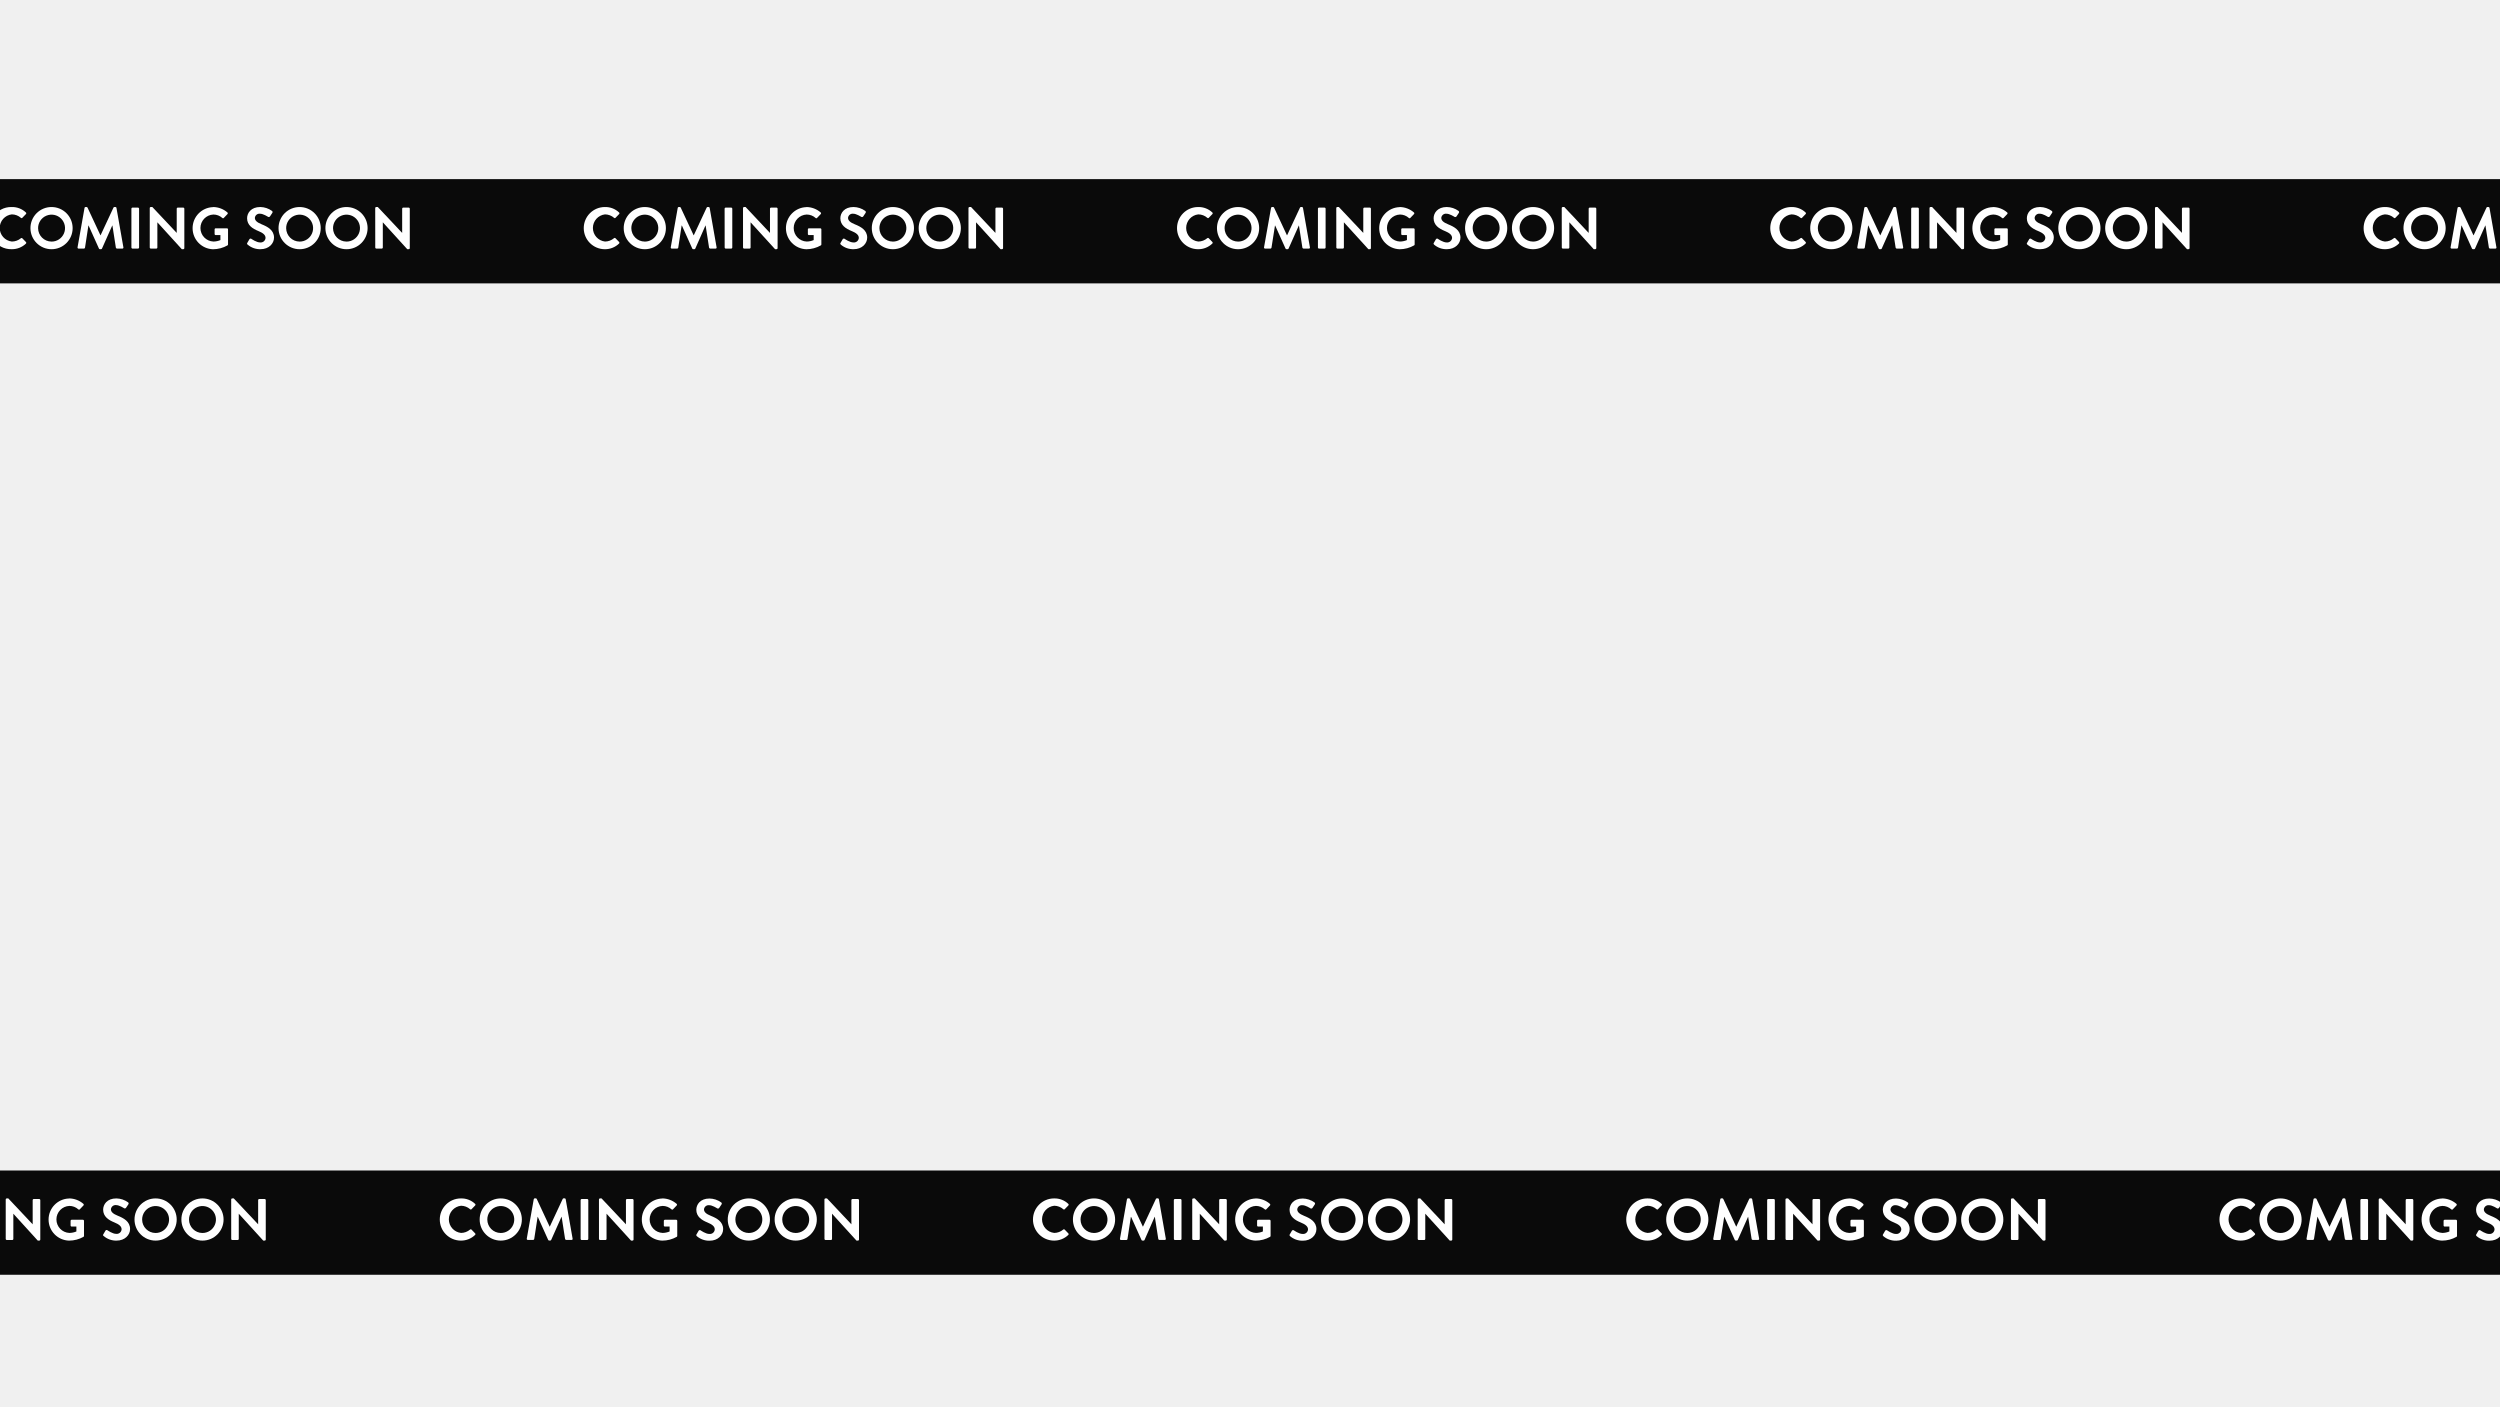
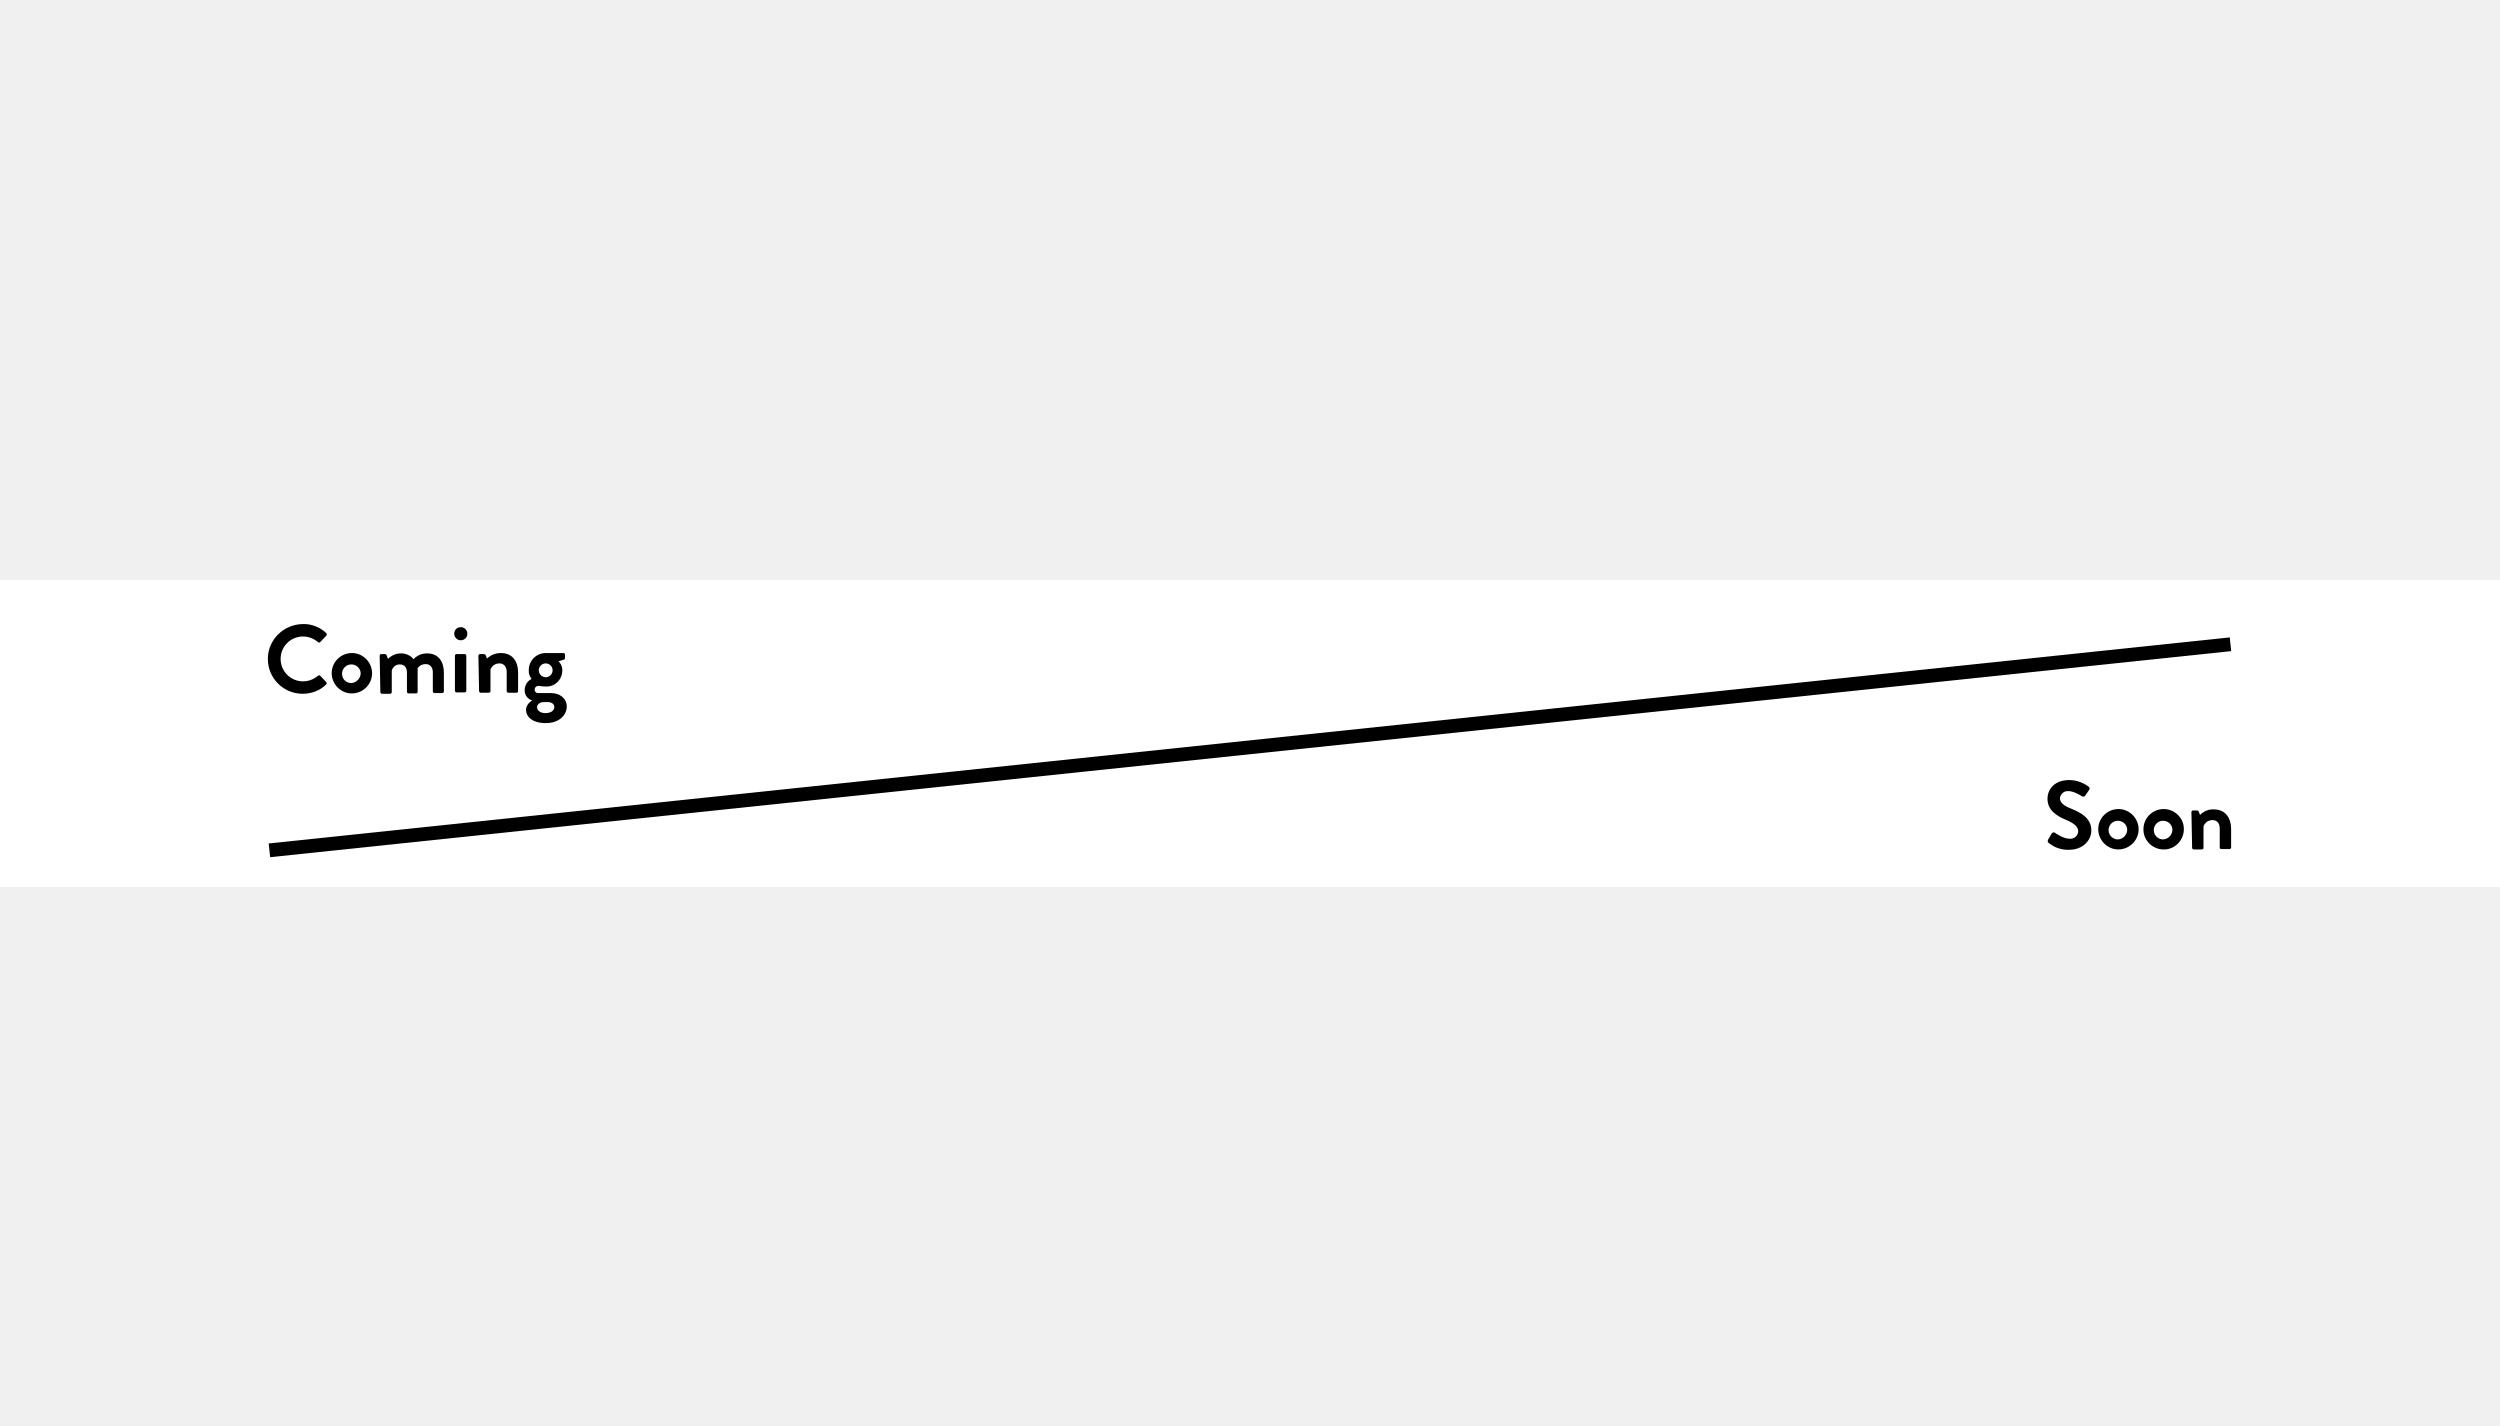
- <svg xmlns="http://www.w3.org/2000/svg" id="Layer_1" data-name="Layer 1" viewBox="0 0 1280 720">
-   <defs>
-     <style>.cls-1{fill:#0a0a0a;}.cls-2{fill:#fff;}</style>
-   </defs>
-   <rect class="cls-1" x="-49.11" y="599.3" width="1380.15" height="53.38" />
-   <path class="cls-2" d="M2.93,614.13a.56.56,0,0,1,.57-.54h.75l12.48,13.26h0V614.46a.57.57,0,0,1,.57-.57h2.76a.59.59,0,0,1,.57.57v20.19a.56.56,0,0,1-.57.54h-.72L6.83,621.42h0v12.9a.57.57,0,0,1-.57.57H3.5a.59.59,0,0,1-.57-.57Z" />
-   <path class="cls-2" d="M35.39,613.59a11.34,11.34,0,0,1,7.32,2.79.58.58,0,0,1,0,.84l-1.86,1.95a.51.51,0,0,1-.78,0,6.8,6.8,0,0,0-4.53-1.74,6.92,6.92,0,0,0,0,13.83,9.38,9.38,0,0,0,3.57-.75V628h-2.4a.55.55,0,0,1-.57-.54v-2.37a.55.55,0,0,1,.57-.57h5.76a.56.56,0,0,1,.54.57v7.68a.58.58,0,0,1-.24.48,15.16,15.16,0,0,1-7.44,1.95,10.79,10.79,0,0,1,0-21.57Z" />
-   <path class="cls-2" d="M52.88,632,54,630.09a.7.7,0,0,1,1-.21c.15.09,2.58,1.86,4.53,1.86a2.5,2.5,0,0,0,2.73-2.31c0-1.53-1.29-2.58-3.81-3.6-2.82-1.14-5.64-2.94-5.64-6.48,0-2.67,2-5.76,6.75-5.76a10.56,10.56,0,0,1,6,2,.74.74,0,0,1,.18,1l-1.14,1.71a.79.79,0,0,1-1,.36c-.24-.15-2.52-1.65-4.17-1.65a2.39,2.39,0,0,0-2.64,2.1c0,1.41,1.11,2.37,3.54,3.36,2.91,1.17,6.27,2.91,6.27,6.78,0,3.09-2.67,5.94-6.9,5.94a9.65,9.65,0,0,1-6.6-2.34C52.76,632.58,52.61,632.43,52.88,632Z" />
-   <path class="cls-2" d="M79.64,613.59a10.8,10.8,0,1,1-10.77,10.83A10.78,10.78,0,0,1,79.64,613.59Zm0,17.7a6.9,6.9,0,1,0-6.87-6.87A6.91,6.91,0,0,0,79.64,631.29Z" />
-   <path class="cls-2" d="M103.64,613.59a10.8,10.8,0,1,1-10.77,10.83A10.78,10.78,0,0,1,103.64,613.59Zm0,17.7a6.9,6.9,0,1,0-6.87-6.87A6.91,6.91,0,0,0,103.64,631.29Z" />
-   <path class="cls-2" d="M118.37,614.13a.56.56,0,0,1,.57-.54h.75l12.48,13.26h0V614.46a.57.57,0,0,1,.57-.57h2.76a.59.59,0,0,1,.57.57v20.19a.56.56,0,0,1-.57.54h-.72l-12.53-13.77h0v12.9a.57.57,0,0,1-.57.57h-2.73a.59.59,0,0,1-.57-.57Z" />
-   <path class="cls-2" d="M236,613.59a10.15,10.15,0,0,1,7.26,2.79.56.56,0,0,1,0,.84l-1.83,1.89a.48.48,0,0,1-.75,0,7.1,7.1,0,0,0-4.62-1.77,7,7,0,0,0,0,13.92,7.2,7.2,0,0,0,4.59-1.71.55.55,0,0,1,.75,0l1.86,1.92a.57.57,0,0,1,0,.81,10.3,10.3,0,0,1-7.29,2.91,10.8,10.8,0,1,1,0-21.6Z" />
-   <path class="cls-2" d="M256.36,613.59a10.8,10.8,0,1,1-10.77,10.83A10.78,10.78,0,0,1,256.36,613.59Zm0,17.7a6.9,6.9,0,1,0-6.86-6.87A6.91,6.91,0,0,0,256.36,631.29Z" />
-   <path class="cls-2" d="M273.28,614a.51.51,0,0,1,.54-.45h.48a.55.55,0,0,1,.51.3l6.6,14.16h.09l6.6-14.16a.52.52,0,0,1,.51-.3h.48a.51.51,0,0,1,.54.45l3.54,20.16a.52.52,0,0,1-.54.69H289.9a.65.65,0,0,1-.57-.45l-1.77-11.37h-.09l-5.25,11.79a.51.51,0,0,1-.51.33h-.54a.54.54,0,0,1-.51-.33l-5.31-11.79h-.09l-1.74,11.37a.58.58,0,0,1-.54.45h-2.7a.55.55,0,0,1-.57-.69Z" />
-   <path class="cls-2" d="M297.28,614.46a.59.59,0,0,1,.57-.57h2.79a.59.59,0,0,1,.57.57v19.86a.59.59,0,0,1-.57.57h-2.79a.59.59,0,0,1-.57-.57Z" />
-   <path class="cls-2" d="M306.67,614.13a.56.56,0,0,1,.57-.54H308l12.48,13.26h0V614.46a.57.57,0,0,1,.57-.57h2.76a.59.59,0,0,1,.57.57v20.19a.56.56,0,0,1-.57.54h-.72l-12.54-13.77h0v12.9a.57.57,0,0,1-.57.57h-2.73a.59.59,0,0,1-.57-.57Z" />
-   <path class="cls-2" d="M339.13,613.59a11.34,11.34,0,0,1,7.32,2.79.58.58,0,0,1,0,.84l-1.86,1.95a.51.51,0,0,1-.78,0,6.8,6.8,0,0,0-4.53-1.74,6.92,6.92,0,0,0,0,13.83,9.38,9.38,0,0,0,3.57-.75V628h-2.4a.55.55,0,0,1-.57-.54v-2.37a.55.55,0,0,1,.57-.57h5.76a.56.56,0,0,1,.54.57v7.68a.58.58,0,0,1-.24.48,15.16,15.16,0,0,1-7.44,1.95,10.79,10.79,0,0,1,0-21.57Z" />
-   <path class="cls-2" d="M356.62,632l1.08-1.86a.7.7,0,0,1,1-.21c.15.09,2.58,1.86,4.53,1.86a2.5,2.5,0,0,0,2.73-2.31c0-1.53-1.29-2.58-3.81-3.6-2.82-1.14-5.64-2.94-5.64-6.48,0-2.67,2-5.76,6.75-5.76a10.56,10.56,0,0,1,6,2,.74.74,0,0,1,.18,1l-1.14,1.71a.79.79,0,0,1-1.05.36c-.24-.15-2.52-1.65-4.17-1.65a2.39,2.39,0,0,0-2.64,2.1c0,1.41,1.11,2.37,3.54,3.36,2.91,1.17,6.27,2.91,6.27,6.78,0,3.09-2.67,5.94-6.9,5.94a9.65,9.65,0,0,1-6.6-2.34C356.5,632.58,356.35,632.43,356.62,632Z" />
-   <path class="cls-2" d="M383.38,613.59a10.8,10.8,0,1,1-10.77,10.83A10.78,10.78,0,0,1,383.38,613.59Zm0,17.7a6.9,6.9,0,1,0-6.87-6.87A6.91,6.91,0,0,0,383.38,631.29Z" />
-   <path class="cls-2" d="M407.38,613.59a10.8,10.8,0,1,1-10.77,10.83A10.78,10.78,0,0,1,407.38,613.59Zm0,17.7a6.9,6.9,0,1,0-6.87-6.87A6.91,6.91,0,0,0,407.38,631.29Z" />
-   <path class="cls-2" d="M422.11,614.13a.56.56,0,0,1,.57-.54h.75l12.48,13.26h0V614.46a.57.57,0,0,1,.57-.57h2.76a.59.59,0,0,1,.57.57v20.19a.56.56,0,0,1-.57.54h-.72L426,621.42h0v12.9a.57.57,0,0,1-.57.57h-2.73a.59.59,0,0,1-.57-.57Z" />
-   <path class="cls-2" d="M539.71,613.59a10.15,10.15,0,0,1,7.26,2.79.56.56,0,0,1,0,.84l-1.83,1.89a.48.48,0,0,1-.75,0,7.1,7.1,0,0,0-4.62-1.77,7,7,0,0,0,0,13.92,7.2,7.2,0,0,0,4.59-1.71.55.55,0,0,1,.75,0l1.86,1.92a.57.57,0,0,1,0,.81,10.3,10.3,0,0,1-7.29,2.91,10.8,10.8,0,1,1,0-21.6Z" />
-   <path class="cls-2" d="M560.11,613.59a10.8,10.8,0,1,1-10.77,10.83A10.78,10.78,0,0,1,560.11,613.59Zm0,17.7a6.9,6.9,0,1,0-6.87-6.87A6.91,6.91,0,0,0,560.11,631.29Z" />
-   <path class="cls-2" d="M577,614a.51.51,0,0,1,.54-.45h.48a.55.55,0,0,1,.51.3l6.6,14.16h.09l6.6-14.16a.52.52,0,0,1,.51-.3h.48a.51.51,0,0,1,.54.45l3.54,20.16a.52.52,0,0,1-.54.69h-2.73a.65.65,0,0,1-.57-.45l-1.77-11.37h-.09L586,634.86a.51.51,0,0,1-.51.33h-.54a.54.54,0,0,1-.51-.33l-5.31-11.79H579l-1.74,11.37a.58.58,0,0,1-.54.45H574a.55.55,0,0,1-.57-.69Z" />
-   <path class="cls-2" d="M601,614.46a.59.59,0,0,1,.57-.57h2.79a.59.59,0,0,1,.57.57v19.86a.59.59,0,0,1-.57.57H601.6a.59.59,0,0,1-.57-.57Z" />
-   <path class="cls-2" d="M610.42,614.13a.56.56,0,0,1,.57-.54h.75l12.48,13.26h0V614.46a.57.57,0,0,1,.57-.57h2.76a.59.59,0,0,1,.57.57v20.19a.56.56,0,0,1-.57.54h-.72l-12.54-13.77h0v12.9a.57.57,0,0,1-.57.57H611a.59.59,0,0,1-.57-.57Z" />
-   <path class="cls-2" d="M642.88,613.59a11.34,11.34,0,0,1,7.32,2.79.58.58,0,0,1,0,.84l-1.86,1.95a.51.51,0,0,1-.78,0,6.8,6.8,0,0,0-4.53-1.74,6.92,6.92,0,0,0,0,13.83,9.38,9.38,0,0,0,3.57-.75V628h-2.4a.55.55,0,0,1-.57-.54v-2.37a.55.55,0,0,1,.57-.57H650a.56.56,0,0,1,.54.57v7.68a.58.58,0,0,1-.24.48,15.16,15.16,0,0,1-7.44,1.95,10.79,10.79,0,0,1,0-21.57Z" />
-   <path class="cls-2" d="M660.37,632l1.08-1.86a.7.7,0,0,1,1-.21c.15.09,2.58,1.86,4.53,1.86a2.5,2.5,0,0,0,2.73-2.31c0-1.53-1.29-2.58-3.81-3.6-2.82-1.14-5.64-2.94-5.64-6.48,0-2.67,2-5.76,6.75-5.76a10.56,10.56,0,0,1,6,2,.74.74,0,0,1,.18,1l-1.14,1.71a.79.79,0,0,1-1.05.36c-.24-.15-2.52-1.65-4.17-1.65a2.39,2.39,0,0,0-2.64,2.1c0,1.41,1.11,2.37,3.54,3.36,2.91,1.17,6.27,2.91,6.27,6.78,0,3.09-2.67,5.94-6.9,5.94a9.65,9.65,0,0,1-6.6-2.34C660.25,632.58,660.1,632.43,660.37,632Z" />
-   <path class="cls-2" d="M687.13,613.59a10.8,10.8,0,1,1-10.77,10.83A10.78,10.78,0,0,1,687.13,613.59Zm0,17.7a6.9,6.9,0,1,0-6.87-6.87A6.91,6.91,0,0,0,687.13,631.29Z" />
-   <path class="cls-2" d="M711.13,613.59a10.8,10.8,0,1,1-10.77,10.83A10.78,10.78,0,0,1,711.13,613.59Zm0,17.7a6.9,6.9,0,1,0-6.87-6.87A6.91,6.91,0,0,0,711.13,631.29Z" />
-   <path class="cls-2" d="M725.86,614.13a.56.56,0,0,1,.57-.54h.75l12.48,13.26h0V614.46a.57.57,0,0,1,.57-.57H743a.59.59,0,0,1,.57.57v20.19a.56.56,0,0,1-.57.54h-.72l-12.54-13.77h0v12.9a.57.57,0,0,1-.57.57h-2.73a.59.59,0,0,1-.57-.57Z" />
-   <path class="cls-2" d="M843.46,613.59a10.15,10.15,0,0,1,7.26,2.79.56.56,0,0,1,0,.84l-1.83,1.89a.48.48,0,0,1-.75,0,7.1,7.1,0,0,0-4.62-1.77,7,7,0,0,0,0,13.92,7.2,7.2,0,0,0,4.59-1.71.55.55,0,0,1,.75,0l1.86,1.92a.57.57,0,0,1,0,.81,10.3,10.3,0,0,1-7.29,2.91,10.8,10.8,0,1,1,0-21.6Z" />
-   <path class="cls-2" d="M863.86,613.59a10.8,10.8,0,1,1-10.77,10.83A10.78,10.78,0,0,1,863.86,613.59Zm0,17.7a6.9,6.9,0,1,0-6.87-6.87A6.91,6.91,0,0,0,863.86,631.29Z" />
-   <path class="cls-2" d="M880.78,614a.51.51,0,0,1,.54-.45h.48a.55.55,0,0,1,.51.3l6.6,14.16H889l6.6-14.16a.52.52,0,0,1,.51-.3h.48a.51.51,0,0,1,.54.45l3.54,20.16a.52.52,0,0,1-.54.69H897.4a.65.65,0,0,1-.57-.45l-1.77-11.37H895l-5.25,11.79a.51.51,0,0,1-.51.33h-.54a.54.54,0,0,1-.51-.33l-5.31-11.79h-.09L881,634.44a.58.58,0,0,1-.54.45h-2.7a.55.55,0,0,1-.57-.69Z" />
-   <path class="cls-2" d="M904.78,614.46a.59.59,0,0,1,.57-.57h2.79a.59.59,0,0,1,.57.57v19.86a.59.59,0,0,1-.57.57h-2.79a.59.59,0,0,1-.57-.57Z" />
-   <path class="cls-2" d="M914.17,614.13a.56.56,0,0,1,.57-.54h.75L928,626.85h0V614.46a.57.57,0,0,1,.57-.57h2.76a.59.59,0,0,1,.57.57v20.19a.56.56,0,0,1-.57.54h-.72l-12.54-13.77h0v12.9a.57.57,0,0,1-.57.57h-2.73a.59.59,0,0,1-.57-.57Z" />
-   <path class="cls-2" d="M946.63,613.59a11.34,11.34,0,0,1,7.32,2.79.58.58,0,0,1,0,.84l-1.86,1.95a.51.51,0,0,1-.78,0,6.8,6.8,0,0,0-4.53-1.74,6.92,6.92,0,0,0,0,13.83,9.38,9.38,0,0,0,3.57-.75V628H948a.55.55,0,0,1-.57-.54v-2.37a.55.55,0,0,1,.57-.57h5.76a.56.56,0,0,1,.54.57v7.68a.58.58,0,0,1-.24.48,15.16,15.16,0,0,1-7.44,1.95,10.79,10.79,0,0,1,0-21.57Z" />
-   <path class="cls-2" d="M964.12,632l1.08-1.86a.7.7,0,0,1,1-.21c.15.09,2.58,1.86,4.53,1.86a2.5,2.5,0,0,0,2.73-2.31c0-1.53-1.29-2.58-3.81-3.6-2.82-1.14-5.64-2.94-5.64-6.48,0-2.67,2-5.76,6.75-5.76a10.56,10.56,0,0,1,6,2,.74.74,0,0,1,.18,1l-1.14,1.71a.79.79,0,0,1-1.05.36c-.24-.15-2.52-1.65-4.17-1.65a2.39,2.39,0,0,0-2.64,2.1c0,1.41,1.11,2.37,3.54,3.36,2.91,1.17,6.27,2.91,6.27,6.78,0,3.09-2.67,5.94-6.9,5.94a9.65,9.65,0,0,1-6.6-2.34C964,632.58,963.85,632.43,964.12,632Z" />
-   <path class="cls-2" d="M990.88,613.59a10.8,10.8,0,1,1-10.77,10.83A10.77,10.77,0,0,1,990.88,613.59Zm0,17.7a6.9,6.9,0,1,0-6.87-6.87A6.91,6.91,0,0,0,990.88,631.29Z" />
-   <path class="cls-2" d="M1014.88,613.59a10.8,10.8,0,1,1-10.77,10.83A10.77,10.77,0,0,1,1014.88,613.59Zm0,17.7a6.9,6.9,0,1,0-6.87-6.87A6.91,6.91,0,0,0,1014.88,631.29Z" />
-   <path class="cls-2" d="M1029.61,614.13a.56.56,0,0,1,.56-.54h.75l12.48,13.26h0V614.46a.57.57,0,0,1,.57-.57h2.76a.59.59,0,0,1,.57.57v20.19a.56.56,0,0,1-.57.54H1046l-12.54-13.77h0v12.9a.56.56,0,0,1-.56.57h-2.74a.59.59,0,0,1-.56-.57Z" />
-   <path class="cls-2" d="M1147.2,613.59a10.15,10.15,0,0,1,7.26,2.79.56.56,0,0,1,0,.84l-1.83,1.89a.48.48,0,0,1-.75,0,7.1,7.1,0,0,0-4.62-1.77,7,7,0,0,0,0,13.92,7.2,7.2,0,0,0,4.59-1.71.55.55,0,0,1,.75,0l1.86,1.92a.57.57,0,0,1,0,.81,10.3,10.3,0,0,1-7.29,2.91,10.8,10.8,0,1,1,0-21.6Z" />
-   <path class="cls-2" d="M1167.6,613.59a10.8,10.8,0,1,1-10.77,10.83A10.78,10.78,0,0,1,1167.6,613.59Zm0,17.7a6.9,6.9,0,1,0-6.87-6.87A6.91,6.91,0,0,0,1167.6,631.29Z" />
-   <path class="cls-2" d="M1184.52,614a.51.51,0,0,1,.54-.45h.48a.55.55,0,0,1,.51.3l6.6,14.16h.09l6.6-14.16a.52.52,0,0,1,.51-.3h.48a.51.51,0,0,1,.54.45l3.54,20.16a.52.52,0,0,1-.54.69h-2.73a.65.65,0,0,1-.57-.45l-1.77-11.37h-.09l-5.25,11.79a.51.51,0,0,1-.51.33h-.54a.54.54,0,0,1-.51-.33l-5.31-11.79h-.09l-1.74,11.37a.58.58,0,0,1-.54.45h-2.7a.55.55,0,0,1-.57-.69Z" />
-   <path class="cls-2" d="M1208.52,614.46a.59.59,0,0,1,.57-.57h2.79a.59.59,0,0,1,.57.57v19.86a.59.59,0,0,1-.57.57h-2.79a.59.59,0,0,1-.57-.57Z" />
-   <path class="cls-2" d="M1217.91,614.13a.56.56,0,0,1,.57-.54h.75l12.48,13.26h0V614.46a.57.57,0,0,1,.57-.57h2.76a.59.59,0,0,1,.57.57v20.19a.56.56,0,0,1-.57.54h-.72l-12.54-13.77h0v12.9a.57.57,0,0,1-.57.57h-2.73a.59.59,0,0,1-.57-.57Z" />
-   <path class="cls-2" d="M1250.37,613.59a11.34,11.34,0,0,1,7.32,2.79.58.58,0,0,1,0,.84l-1.86,1.95a.51.51,0,0,1-.78,0,6.8,6.8,0,0,0-4.53-1.74,6.92,6.92,0,0,0,0,13.83,9.38,9.38,0,0,0,3.57-.75V628h-2.4a.55.55,0,0,1-.57-.54v-2.37a.55.55,0,0,1,.57-.57h5.76a.56.56,0,0,1,.54.57v7.68a.58.58,0,0,1-.24.48,15.16,15.16,0,0,1-7.44,1.95,10.79,10.79,0,0,1,0-21.57Z" />
-   <path class="cls-2" d="M1267.86,632l1.08-1.86a.7.7,0,0,1,1-.21c.15.09,2.58,1.86,4.53,1.86a2.5,2.5,0,0,0,2.73-2.31c0-1.53-1.29-2.58-3.81-3.6-2.82-1.14-5.64-2.94-5.64-6.48,0-2.67,2-5.76,6.75-5.76a10.56,10.56,0,0,1,6,2,.74.74,0,0,1,.18,1l-1.14,1.71a.79.79,0,0,1-1,.36c-.24-.15-2.52-1.65-4.17-1.65a2.39,2.39,0,0,0-2.64,2.1c0,1.41,1.11,2.37,3.54,3.36,2.91,1.17,6.27,2.91,6.27,6.78,0,3.09-2.67,5.94-6.9,5.94a9.65,9.65,0,0,1-6.6-2.34C1267.74,632.58,1267.59,632.43,1267.86,632Z" />
-   <rect class="cls-1" x="-49.11" y="91.71" width="1380.15" height="53.38" />
-   <path class="cls-2" d="M6,106a10.15,10.15,0,0,1,7.26,2.79.56.56,0,0,1,0,.84l-1.83,1.89a.48.48,0,0,1-.75,0,7.09,7.09,0,0,0-4.62-1.76,7,7,0,0,0,0,13.91A7.2,7.2,0,0,0,10.67,122a.55.55,0,0,1,.75,0l1.86,1.92a.57.57,0,0,1,0,.81A10.3,10.3,0,0,1,6,127.59,10.8,10.8,0,1,1,6,106Z" />
-   <path class="cls-2" d="M26.36,106a10.8,10.8,0,1,1-10.77,10.83A10.78,10.78,0,0,1,26.36,106Zm0,17.7a6.9,6.9,0,1,0-6.86-6.87A6.91,6.91,0,0,0,26.36,123.69Z" />
-   <path class="cls-2" d="M43.28,106.44a.51.51,0,0,1,.54-.45h.48a.55.55,0,0,1,.51.3l6.6,14.16h.09l6.6-14.16a.52.52,0,0,1,.51-.3h.48a.51.51,0,0,1,.54.45l3.54,20.16a.52.52,0,0,1-.54.69H59.9a.65.65,0,0,1-.57-.45l-1.77-11.37h-.09l-5.25,11.79a.51.51,0,0,1-.51.33h-.54a.54.54,0,0,1-.51-.33l-5.31-11.79h-.09l-1.74,11.37a.58.58,0,0,1-.54.45h-2.7a.55.55,0,0,1-.57-.69Z" />
-   <path class="cls-2" d="M67.28,106.86a.59.59,0,0,1,.57-.57h2.79a.59.59,0,0,1,.57.57v19.86a.59.59,0,0,1-.57.57H67.85a.59.59,0,0,1-.57-.57Z" />
-   <path class="cls-2" d="M76.67,106.53a.56.56,0,0,1,.57-.54H78l12.48,13.26h0V106.86a.57.57,0,0,1,.57-.57h2.76a.59.59,0,0,1,.57.57v20.19a.56.56,0,0,1-.57.54h-.72L80.57,113.82h0v12.9a.57.57,0,0,1-.57.57H77.24a.59.59,0,0,1-.57-.57Z" />
-   <path class="cls-2" d="M109.13,106a11.34,11.34,0,0,1,7.32,2.79.58.58,0,0,1,0,.84l-1.86,1.95a.51.51,0,0,1-.78,0,6.8,6.8,0,0,0-4.53-1.74,6.92,6.92,0,0,0,0,13.83,9.38,9.38,0,0,0,3.57-.75v-2.55h-2.4a.55.55,0,0,1-.57-.54v-2.37a.55.55,0,0,1,.57-.57h5.76a.56.56,0,0,1,.54.57v7.68a.58.58,0,0,1-.24.48,15.16,15.16,0,0,1-7.44,2,10.79,10.79,0,0,1,0-21.57Z" />
-   <path class="cls-2" d="M126.62,124.35l1.08-1.86a.7.7,0,0,1,1-.21c.15.09,2.58,1.86,4.53,1.86a2.5,2.5,0,0,0,2.73-2.31c0-1.53-1.29-2.58-3.81-3.6-2.82-1.14-5.64-2.94-5.64-6.48,0-2.67,2-5.76,6.75-5.76a10.56,10.56,0,0,1,6,2,.74.74,0,0,1,.18,1l-1.14,1.72a.79.79,0,0,1-1,.35c-.24-.14-2.52-1.64-4.17-1.64a2.38,2.38,0,0,0-2.64,2.09c0,1.41,1.11,2.37,3.54,3.36,2.91,1.17,6.27,2.91,6.27,6.78,0,3.09-2.67,5.94-6.9,5.94a9.65,9.65,0,0,1-6.6-2.34C126.5,125,126.35,124.83,126.62,124.35Z" />
-   <path class="cls-2" d="M153.38,106a10.8,10.8,0,1,1-10.77,10.83A10.78,10.78,0,0,1,153.38,106Zm0,17.7a6.9,6.9,0,1,0-6.87-6.87A6.91,6.91,0,0,0,153.38,123.69Z" />
-   <path class="cls-2" d="M177.38,106a10.8,10.8,0,1,1-10.77,10.83A10.78,10.78,0,0,1,177.38,106Zm0,17.7a6.9,6.9,0,1,0-6.87-6.87A6.91,6.91,0,0,0,177.38,123.69Z" />
-   <path class="cls-2" d="M192.11,106.53a.56.56,0,0,1,.57-.54h.75l12.48,13.26h0V106.86a.57.57,0,0,1,.57-.57h2.76a.59.59,0,0,1,.57.57v20.19a.56.56,0,0,1-.57.54h-.72L196,113.82h0v12.9a.57.57,0,0,1-.57.57h-2.73a.59.59,0,0,1-.57-.57Z" />
-   <path class="cls-2" d="M309.71,106a10.15,10.15,0,0,1,7.26,2.79.56.56,0,0,1,0,.84l-1.83,1.89a.48.48,0,0,1-.75,0,7.09,7.09,0,0,0-4.62-1.76,7,7,0,0,0,0,13.91,7.2,7.2,0,0,0,4.59-1.71.55.55,0,0,1,.75,0l1.86,1.92a.57.57,0,0,1,0,.81,10.3,10.3,0,0,1-7.29,2.91,10.8,10.8,0,1,1,0-21.6Z" />
-   <path class="cls-2" d="M330.11,106a10.8,10.8,0,1,1-10.77,10.83A10.78,10.78,0,0,1,330.11,106Zm0,17.7a6.9,6.9,0,1,0-6.87-6.87A6.91,6.91,0,0,0,330.11,123.69Z" />
-   <path class="cls-2" d="M347,106.44a.51.51,0,0,1,.54-.45h.48a.55.55,0,0,1,.51.3l6.6,14.16h.09l6.6-14.16a.52.52,0,0,1,.51-.3h.48a.51.51,0,0,1,.54.45l3.54,20.16a.52.52,0,0,1-.54.69h-2.73a.65.65,0,0,1-.57-.45l-1.77-11.37h-.09L356,127.26a.51.51,0,0,1-.51.33h-.54a.54.54,0,0,1-.51-.33l-5.31-11.79H349l-1.74,11.37a.58.58,0,0,1-.54.45H344a.55.55,0,0,1-.57-.69Z" />
-   <path class="cls-2" d="M371,106.86a.59.59,0,0,1,.57-.57h2.79a.59.59,0,0,1,.57.57v19.86a.59.59,0,0,1-.57.57H371.6a.59.59,0,0,1-.57-.57Z" />
-   <path class="cls-2" d="M380.42,106.53A.56.56,0,0,1,381,106h.75l12.48,13.26h0V106.86a.57.57,0,0,1,.57-.57h2.76a.59.59,0,0,1,.57.57v20.19a.56.56,0,0,1-.57.54h-.72l-12.54-13.77h0v12.9a.57.57,0,0,1-.57.57H381a.59.59,0,0,1-.57-.57Z" />
-   <path class="cls-2" d="M412.88,106a11.34,11.34,0,0,1,7.32,2.79.58.58,0,0,1,0,.84l-1.86,1.95a.51.51,0,0,1-.78,0,6.8,6.8,0,0,0-4.53-1.74,6.92,6.92,0,0,0,0,13.83,9.38,9.38,0,0,0,3.57-.75v-2.55h-2.4a.55.55,0,0,1-.57-.54v-2.37a.55.55,0,0,1,.57-.57H420a.56.56,0,0,1,.54.57v7.68a.58.58,0,0,1-.24.48,15.16,15.16,0,0,1-7.44,2,10.79,10.79,0,0,1,0-21.57Z" />
-   <path class="cls-2" d="M430.37,124.35l1.08-1.86a.7.7,0,0,1,1-.21c.15.09,2.58,1.86,4.53,1.86a2.5,2.5,0,0,0,2.73-2.31c0-1.53-1.29-2.58-3.81-3.6-2.82-1.14-5.64-2.94-5.64-6.48,0-2.67,2-5.76,6.75-5.76a10.56,10.56,0,0,1,6,2,.74.74,0,0,1,.18,1l-1.14,1.72a.79.79,0,0,1-1.05.35c-.24-.14-2.52-1.64-4.17-1.64a2.38,2.38,0,0,0-2.64,2.09c0,1.41,1.11,2.37,3.54,3.36,2.91,1.17,6.27,2.91,6.27,6.78,0,3.09-2.67,5.94-6.9,5.94a9.65,9.65,0,0,1-6.6-2.34C430.25,125,430.1,124.83,430.37,124.35Z" />
-   <path class="cls-2" d="M457.13,106a10.8,10.8,0,1,1-10.77,10.83A10.78,10.78,0,0,1,457.13,106Zm0,17.7a6.9,6.9,0,1,0-6.87-6.87A6.91,6.91,0,0,0,457.13,123.69Z" />
-   <path class="cls-2" d="M481.13,106a10.8,10.8,0,1,1-10.77,10.83A10.78,10.78,0,0,1,481.13,106Zm0,17.7a6.9,6.9,0,1,0-6.87-6.87A6.91,6.91,0,0,0,481.13,123.69Z" />
-   <path class="cls-2" d="M495.86,106.53a.56.56,0,0,1,.57-.54h.75l12.48,13.26h0V106.86a.57.57,0,0,1,.57-.57H513a.59.59,0,0,1,.57.57v20.19a.56.56,0,0,1-.57.54h-.72l-12.54-13.77h0v12.9a.57.57,0,0,1-.57.57h-2.73a.59.59,0,0,1-.57-.57Z" />
-   <path class="cls-2" d="M613.46,106a10.15,10.15,0,0,1,7.26,2.79.56.56,0,0,1,0,.84l-1.83,1.89a.48.48,0,0,1-.75,0,7.09,7.09,0,0,0-4.62-1.76,7,7,0,0,0,0,13.91,7.2,7.2,0,0,0,4.59-1.71.55.55,0,0,1,.75,0l1.86,1.92a.57.57,0,0,1,0,.81,10.3,10.3,0,0,1-7.29,2.91,10.8,10.8,0,1,1,0-21.6Z" />
-   <path class="cls-2" d="M633.86,106a10.8,10.8,0,1,1-10.77,10.83A10.78,10.78,0,0,1,633.86,106Zm0,17.7a6.9,6.9,0,1,0-6.87-6.87A6.91,6.91,0,0,0,633.86,123.69Z" />
-   <path class="cls-2" d="M650.78,106.44a.51.51,0,0,1,.54-.45h.48a.55.55,0,0,1,.51.3l6.6,14.16H659l6.6-14.16a.52.52,0,0,1,.51-.3h.48a.51.51,0,0,1,.54.45l3.54,20.16a.52.52,0,0,1-.54.69H667.4a.65.65,0,0,1-.57-.45l-1.77-11.37H665l-5.25,11.79a.51.51,0,0,1-.51.33h-.54a.54.54,0,0,1-.51-.33l-5.31-11.79h-.09L651,126.84a.58.58,0,0,1-.54.45h-2.7a.55.55,0,0,1-.57-.69Z" />
-   <path class="cls-2" d="M674.78,106.86a.59.59,0,0,1,.57-.57h2.79a.59.59,0,0,1,.57.57v19.86a.59.59,0,0,1-.57.57h-2.79a.59.59,0,0,1-.57-.57Z" />
-   <path class="cls-2" d="M684.17,106.53a.56.56,0,0,1,.57-.54h.75L698,119.25h0V106.86a.57.57,0,0,1,.57-.57h2.76a.59.59,0,0,1,.57.57v20.19a.56.56,0,0,1-.57.54h-.72l-12.54-13.77h0v12.9a.57.57,0,0,1-.57.57h-2.73a.59.59,0,0,1-.57-.57Z" />
-   <path class="cls-2" d="M716.63,106a11.34,11.34,0,0,1,7.32,2.79.58.58,0,0,1,0,.84l-1.86,1.95a.51.51,0,0,1-.78,0,6.8,6.8,0,0,0-4.53-1.74,6.92,6.92,0,0,0,0,13.83,9.38,9.38,0,0,0,3.57-.75v-2.55H718a.55.55,0,0,1-.57-.54v-2.37a.55.55,0,0,1,.57-.57h5.76a.56.56,0,0,1,.54.57v7.68a.58.58,0,0,1-.24.48,15.16,15.16,0,0,1-7.44,2,10.79,10.79,0,0,1,0-21.57Z" />
-   <path class="cls-2" d="M734.12,124.35l1.08-1.86a.7.7,0,0,1,1-.21c.15.09,2.58,1.86,4.53,1.86a2.5,2.5,0,0,0,2.73-2.31c0-1.53-1.29-2.58-3.81-3.6-2.82-1.14-5.64-2.94-5.64-6.48,0-2.67,2-5.76,6.75-5.76a10.56,10.56,0,0,1,6,2,.74.74,0,0,1,.18,1l-1.14,1.72a.8.8,0,0,1-1.05.35c-.24-.14-2.52-1.64-4.17-1.64a2.38,2.38,0,0,0-2.64,2.09c0,1.41,1.11,2.37,3.54,3.36,2.91,1.17,6.27,2.91,6.27,6.78,0,3.09-2.67,5.94-6.9,5.94a9.65,9.65,0,0,1-6.6-2.34C734,125,733.85,124.83,734.12,124.35Z" />
-   <path class="cls-2" d="M760.88,106a10.8,10.8,0,1,1-10.77,10.83A10.77,10.77,0,0,1,760.88,106Zm0,17.7a6.9,6.9,0,1,0-6.87-6.87A6.91,6.91,0,0,0,760.88,123.69Z" />
-   <path class="cls-2" d="M784.88,106a10.8,10.8,0,1,1-10.77,10.83A10.77,10.77,0,0,1,784.88,106Zm0,17.7a6.9,6.9,0,1,0-6.87-6.87A6.91,6.91,0,0,0,784.88,123.69Z" />
-   <path class="cls-2" d="M799.61,106.53a.56.56,0,0,1,.56-.54h.75l12.48,13.26h0V106.86a.57.57,0,0,1,.57-.57h2.76a.59.59,0,0,1,.57.57v20.19a.56.56,0,0,1-.57.54H816L803.5,113.82h0v12.9a.56.56,0,0,1-.56.57h-2.74a.59.59,0,0,1-.56-.57Z" />
-   <path class="cls-2" d="M917.2,106a10.15,10.15,0,0,1,7.26,2.79.56.56,0,0,1,0,.84l-1.83,1.89a.48.48,0,0,1-.75,0,7.09,7.09,0,0,0-4.62-1.76,7,7,0,0,0,0,13.91,7.2,7.2,0,0,0,4.59-1.71.55.55,0,0,1,.75,0l1.86,1.92a.57.57,0,0,1,0,.81,10.3,10.3,0,0,1-7.29,2.91,10.8,10.8,0,1,1,0-21.6Z" />
-   <path class="cls-2" d="M937.6,106a10.8,10.8,0,1,1-10.77,10.83A10.78,10.78,0,0,1,937.6,106Zm0,17.7a6.9,6.9,0,1,0-6.87-6.87A6.91,6.91,0,0,0,937.6,123.69Z" />
-   <path class="cls-2" d="M954.52,106.44a.51.51,0,0,1,.54-.45h.48a.55.55,0,0,1,.51.3l6.6,14.16h.09l6.6-14.16a.52.52,0,0,1,.51-.3h.48a.51.51,0,0,1,.54.45l3.54,20.16a.52.52,0,0,1-.54.69h-2.73a.65.65,0,0,1-.57-.45l-1.77-11.37h-.09l-5.25,11.79a.51.51,0,0,1-.51.33h-.54a.54.54,0,0,1-.51-.33l-5.31-11.79h-.09l-1.74,11.37a.58.58,0,0,1-.54.45h-2.7a.55.55,0,0,1-.57-.69Z" />
-   <path class="cls-2" d="M978.52,106.86a.59.59,0,0,1,.57-.57h2.79a.59.59,0,0,1,.57.57v19.86a.59.59,0,0,1-.57.57h-2.79a.59.59,0,0,1-.57-.57Z" />
-   <path class="cls-2" d="M987.91,106.53a.56.56,0,0,1,.57-.54h.75l12.48,13.26h0V106.86a.57.57,0,0,1,.57-.57h2.76a.59.59,0,0,1,.57.57v20.19a.56.56,0,0,1-.57.54h-.72l-12.54-13.77h0v12.9a.57.57,0,0,1-.57.57h-2.73a.59.59,0,0,1-.57-.57Z" />
-   <path class="cls-2" d="M1020.37,106a11.34,11.34,0,0,1,7.32,2.79.58.58,0,0,1,0,.84l-1.86,1.95a.51.51,0,0,1-.78,0,6.8,6.8,0,0,0-4.53-1.74,6.92,6.92,0,0,0,0,13.83,9.38,9.38,0,0,0,3.57-.75v-2.55h-2.4a.55.55,0,0,1-.57-.54v-2.37a.55.55,0,0,1,.57-.57h5.76a.56.56,0,0,1,.54.57v7.68a.58.58,0,0,1-.24.48,15.16,15.16,0,0,1-7.44,2,10.79,10.79,0,0,1,0-21.57Z" />
-   <path class="cls-2" d="M1037.86,124.35l1.08-1.86a.7.7,0,0,1,1-.21c.15.09,2.58,1.86,4.53,1.86a2.5,2.5,0,0,0,2.73-2.31c0-1.53-1.29-2.58-3.81-3.6-2.82-1.14-5.64-2.94-5.64-6.48,0-2.67,2-5.76,6.75-5.76a10.56,10.56,0,0,1,6,2,.74.74,0,0,1,.18,1l-1.14,1.72a.79.79,0,0,1-1,.35c-.24-.14-2.52-1.64-4.17-1.64a2.38,2.38,0,0,0-2.64,2.09c0,1.41,1.11,2.37,3.54,3.36,2.91,1.17,6.27,2.91,6.27,6.78,0,3.09-2.67,5.94-6.9,5.94a9.65,9.65,0,0,1-6.6-2.34C1037.74,125,1037.59,124.83,1037.86,124.35Z" />
-   <path class="cls-2" d="M1064.62,106a10.8,10.8,0,1,1-10.77,10.83A10.78,10.78,0,0,1,1064.62,106Zm0,17.7a6.9,6.9,0,1,0-6.87-6.87A6.91,6.91,0,0,0,1064.62,123.69Z" />
-   <path class="cls-2" d="M1088.62,106a10.8,10.8,0,1,1-10.77,10.83A10.78,10.78,0,0,1,1088.62,106Zm0,17.7a6.9,6.9,0,1,0-6.87-6.87A6.91,6.91,0,0,0,1088.62,123.69Z" />
-   <path class="cls-2" d="M1103.35,106.53a.56.56,0,0,1,.57-.54h.75l12.48,13.26h0V106.86a.57.57,0,0,1,.57-.57h2.76a.59.59,0,0,1,.57.57v20.19a.56.56,0,0,1-.57.54h-.72l-12.54-13.77h0v12.9a.57.57,0,0,1-.57.57h-2.73a.59.59,0,0,1-.57-.57Z" />
-   <path class="cls-2" d="M1221,106a10.15,10.15,0,0,1,7.26,2.79.56.56,0,0,1,0,.84l-1.83,1.89a.48.48,0,0,1-.75,0,7.09,7.09,0,0,0-4.62-1.76,7,7,0,0,0,0,13.91,7.2,7.2,0,0,0,4.59-1.71.55.55,0,0,1,.75,0l1.86,1.92a.57.57,0,0,1,0,.81,10.3,10.3,0,0,1-7.29,2.91,10.8,10.8,0,1,1,0-21.6Z" />
-   <path class="cls-2" d="M1241.35,106a10.8,10.8,0,1,1-10.77,10.83A10.78,10.78,0,0,1,1241.35,106Zm0,17.7a6.9,6.9,0,1,0-6.87-6.87A6.91,6.91,0,0,0,1241.35,123.69Z" />
-   <path class="cls-2" d="M1258.27,106.44a.51.51,0,0,1,.54-.45h.48a.55.55,0,0,1,.51.3l6.6,14.16h.09l6.6-14.16a.52.52,0,0,1,.51-.3h.48a.51.51,0,0,1,.54.45l3.54,20.16a.52.52,0,0,1-.54.69h-2.73a.65.65,0,0,1-.57-.45l-1.77-11.37h-.09l-5.25,11.79a.51.51,0,0,1-.51.33h-.54a.54.54,0,0,1-.51-.33l-5.31-11.79h-.09l-1.74,11.37a.58.58,0,0,1-.54.45h-2.7a.55.55,0,0,1-.57-.69Z" />
+ <svg xmlns="http://www.w3.org/2000/svg" version="1.1" id="Layer_1" x="0px" y="0px" viewBox="0 0 724.3 413" style="enable-background:new 0 0 724.3 413;" xml:space="preserve">
+   <style type="text/css">
+ 	.st0{fill:#FFFFFF;}
+ 	.st1{fill:none;}
+ </style>
+   <g>
+     <g id="Layer_1-2">
+       <rect y="168" class="st0" width="724.3" height="89" />
+       <rect class="st1" width="724.3" height="413" />
+       <rect x="76.5" y="214.5" transform="matrix(0.9945 -0.1045 0.1045 0.9945 -20.6457 39.0392)" width="571.3" height="4" />
+       <path d="M593.4,243.2l1-1.7c0.2-0.3,0.6-0.4,0.9-0.3c0,0,0.1,0,0.1,0.1c0.1,0.1,2.4,1.7,4.2,1.7c1.3,0.1,2.4-0.8,2.5-2.1    c0,0,0,0,0,0c0-1.4-1.2-2.4-3.6-3.4c-2.6-1.1-5.3-2.7-5.3-6.1c0-2.5,1.8-5.4,6.3-5.4c2,0,4,0.7,5.6,1.9c0.3,0.2,0.4,0.6,0.2,0.9    l-1.1,1.6c-0.2,0.4-0.6,0.5-1,0.3c0,0,0,0,0,0c-0.2-0.1-2.3-1.5-3.9-1.5c-1.2-0.1-2.3,0.7-2.5,2c0,0,0,0,0,0c0,1.3,1,2.2,3.3,3.1    c2.7,1.1,5.8,2.7,5.8,6.3c0,2.9-2.5,5.6-6.4,5.6c-2.3,0.1-4.5-0.7-6.2-2.2C593.3,243.8,593.2,243.6,593.4,243.2z" />
+       <path d="M613.6,234.4c3.2-0.1,5.9,2.5,6,5.7c0.1,3.2-2.5,5.9-5.7,6s-5.9-2.5-6-5.7c0-0.1,0-0.1,0-0.2    C607.9,237.1,610.4,234.5,613.6,234.4z M613.6,243.2c1.5-0.1,2.7-1.3,2.7-2.9c-0.1-1.5-1.4-2.6-2.9-2.5c-1.5,0.1-2.6,1.4-2.5,2.9    C611,242.1,612.2,243.2,613.6,243.2z" />
+       <path d="M626.7,234.4c3.2-0.1,6,2.5,6,5.7c0.1,3.2-2.5,6-5.7,6c-3.2,0.1-6-2.5-6-5.7c0-0.1,0-0.1,0-0.2    C621,237.1,623.5,234.5,626.7,234.4z M626.7,243.2c1.5-0.1,2.7-1.3,2.7-2.9c-0.1-1.5-1.4-2.6-2.9-2.5s-2.6,1.4-2.5,2.9    C624.1,242.1,625.3,243.2,626.7,243.2z" />
+       <path d="M634.9,235.3c0-0.3,0.2-0.5,0.5-0.5l0,0h1.1c0.2,0,0.4,0.1,0.5,0.3l0.4,1c1.1-1.1,2.5-1.7,4-1.6c3.5,0,5,2.7,5,5.6v5.4    c0,0.3-0.2,0.5-0.5,0.5h-2.3c-0.3,0-0.5-0.2-0.5-0.5v-5.5c0-1.5-0.8-2.4-2.1-2.4c-1.2,0-2.2,0.7-2.6,1.8v6.2    c0,0.4-0.2,0.5-0.7,0.5h-2.1c-0.3,0-0.5-0.2-0.5-0.5L634.9,235.3z" />
+       <g>
+         <path d="M87.7,180.8c2.5-0.1,5,0.9,6.8,2.6c0.2,0.2,0.2,0.5,0.1,0.7c0,0,0,0-0.1,0.1l-1.7,1.8c-0.1,0.2-0.4,0.2-0.6,0.1     c0,0-0.1-0.1-0.1-0.1c-1.2-1-2.7-1.6-4.3-1.6c-3.6,0-6.5,2.9-6.5,6.5s2.9,6.5,6.5,6.5c1.6,0,3.1-0.6,4.3-1.6     c0.2-0.2,0.5-0.2,0.7,0l1.7,1.8c0.2,0.2,0.2,0.5,0,0.7c0,0,0,0,0,0c-1.8,1.8-4.3,2.7-6.8,2.7c-5.6,0-10.1-4.5-10.1-10.1     S82.2,180.9,87.7,180.8L87.7,180.8z" />
+         <path d="M101.8,189.2c3.2-0.1,5.9,2.5,6,5.7c0.1,3.2-2.5,5.9-5.7,6s-5.9-2.5-6-5.7c0-0.1,0-0.1,0-0.2     C96.1,191.9,98.6,189.3,101.8,189.2z M101.8,197.9c1.5-0.1,2.7-1.4,2.7-2.9c-0.1-1.5-1.4-2.6-2.9-2.5c-1.5,0.1-2.6,1.4-2.5,2.9     C99.2,196.9,100.4,197.9,101.8,197.9z" />
+         <path d="M110,190c0-0.3,0.2-0.5,0.5-0.5h1c0.2,0,0.4,0.1,0.5,0.3l0.4,1.1c1-1,2.3-1.6,3.8-1.6c1.4,0,2.8,0.6,3.6,1.7     c1-1.1,2.4-1.7,3.9-1.7c3.6,0,4.9,2.7,4.9,5.6v5.4c0,0.3-0.2,0.5-0.5,0.5h-2.2c-0.3,0-0.5-0.2-0.5-0.5v-5.5     c0-1.4-0.7-2.4-2.1-2.4c-0.9,0-1.8,0.4-2.3,1.2c0,0,0,0.6,0,1.1v5.7c0,0.3-0.2,0.5-0.5,0.5h-2.1c-0.3,0-0.5-0.2-0.5-0.5v-5.5     c0-1.4-0.6-2.4-2.1-2.4c-1.1,0-2,0.7-2.3,1.8v6.2c0,0.3-0.2,0.5-0.5,0.5h-2.3c-0.3,0-0.5-0.2-0.5-0.5L110,190z" />
+         <path d="M131.6,183.6c0-1.1,0.8-1.9,1.9-1.9c0,0,0,0,0,0c1.1,0,1.9,0.9,1.9,1.9c0,1.1-0.9,1.9-1.9,1.9     C132.4,185.5,131.6,184.6,131.6,183.6C131.6,183.6,131.6,183.6,131.6,183.6z M131.8,190c0-0.3,0.2-0.5,0.5-0.5h2.3     c0.3,0,0.5,0.2,0.5,0.5v10.1c0,0.3-0.2,0.5-0.5,0.5h-2.3c-0.3,0-0.5-0.2-0.5-0.5V190z" />
+         <path d="M138.6,190c0-0.3,0.2-0.5,0.5-0.5h1.1c0.2,0,0.4,0.1,0.5,0.3l0.4,1c1-1,2.5-1.6,4-1.6c3.6,0,5,2.7,5,5.6v5.4     c0,0.3-0.2,0.5-0.5,0.5h-2.3c-0.3,0-0.5-0.2-0.5-0.5v-5.6c0-1.4-0.8-2.4-2.1-2.4c-1.2,0-2.2,0.7-2.6,1.8v6.2     c0,0.4-0.2,0.5-0.7,0.5h-2.1c-0.3,0-0.5-0.2-0.5-0.5L138.6,190z" />
+         <path d="M154,196.7c-0.6-0.8-0.9-1.7-0.8-2.6c0-2.7,2.2-4.9,4.9-4.9h5.1c0.3,0,0.5,0.2,0.5,0.5c0,0,0,0,0,0v0.9     c0,0.2-0.1,0.4-0.3,0.5l-1.6,0.5c0.8,0.7,1.2,1.8,1.1,2.9c-0.1,2.5-2.2,4.5-4.7,4.4c0,0-0.1,0-0.1,0c-1.1,0-1.8-0.2-2.2-0.2     c-0.6,0.1-1,0.5-1,1.1c0,0.6,0.4,1,1,1c0,0,0.1,0,0.1,0h3.6c2.6,0,4.6,1.5,4.6,3.9s-2.1,4.8-6.1,4.8s-5.7-2-5.7-3.8     c0-1.1,0.7-2.1,1.7-2.7v-0.1c-1.3-0.4-2.1-1.6-2.1-2.9C152,198.5,152.8,197.3,154,196.7z M158,206.6c1.6,0,2.6-0.7,2.6-1.8     c0-0.5-0.4-1.4-2-1.4c-0.6,0-1.2,0-1.8,0.1c-0.3,0.1-1.2,0.5-1.2,1.4S156.5,206.6,158,206.6L158,206.6z M158.1,196.2     c1.1,0,2-0.9,2-2s-0.9-2-2-2s-2,0.9-2,2S157,196.2,158.1,196.2z" />
+       </g>
+     </g>
+   </g>
</svg>
